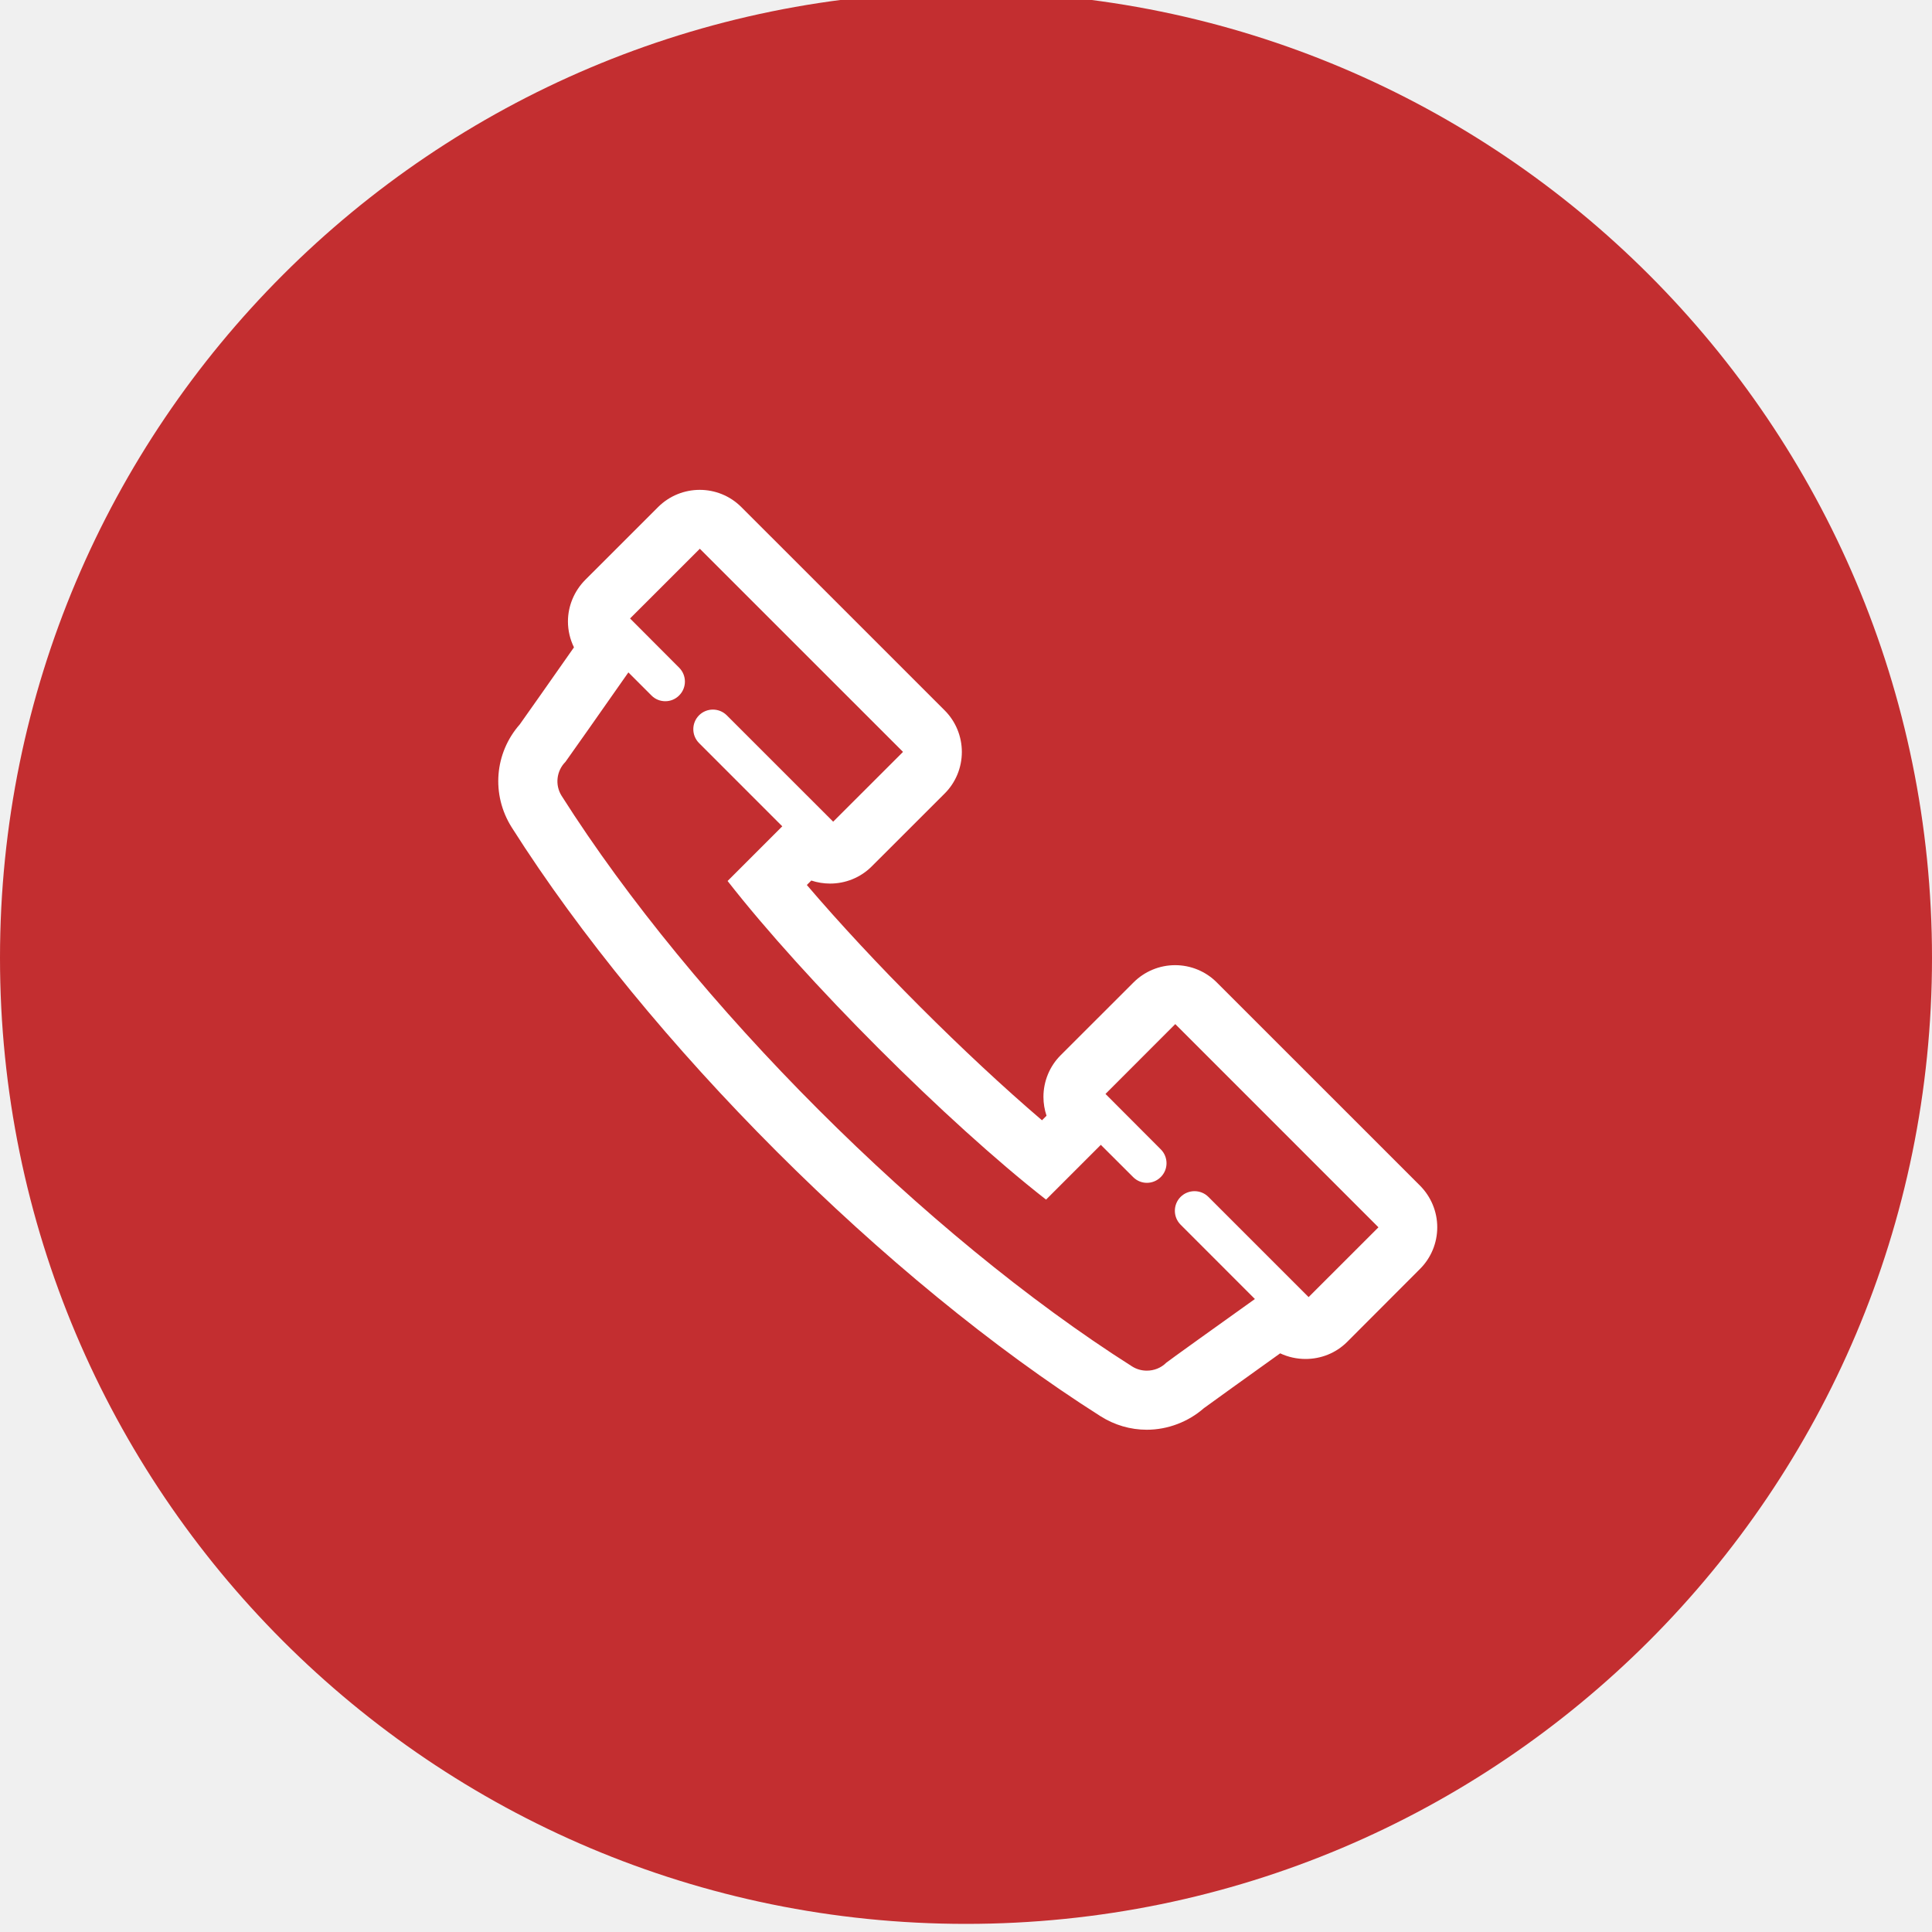
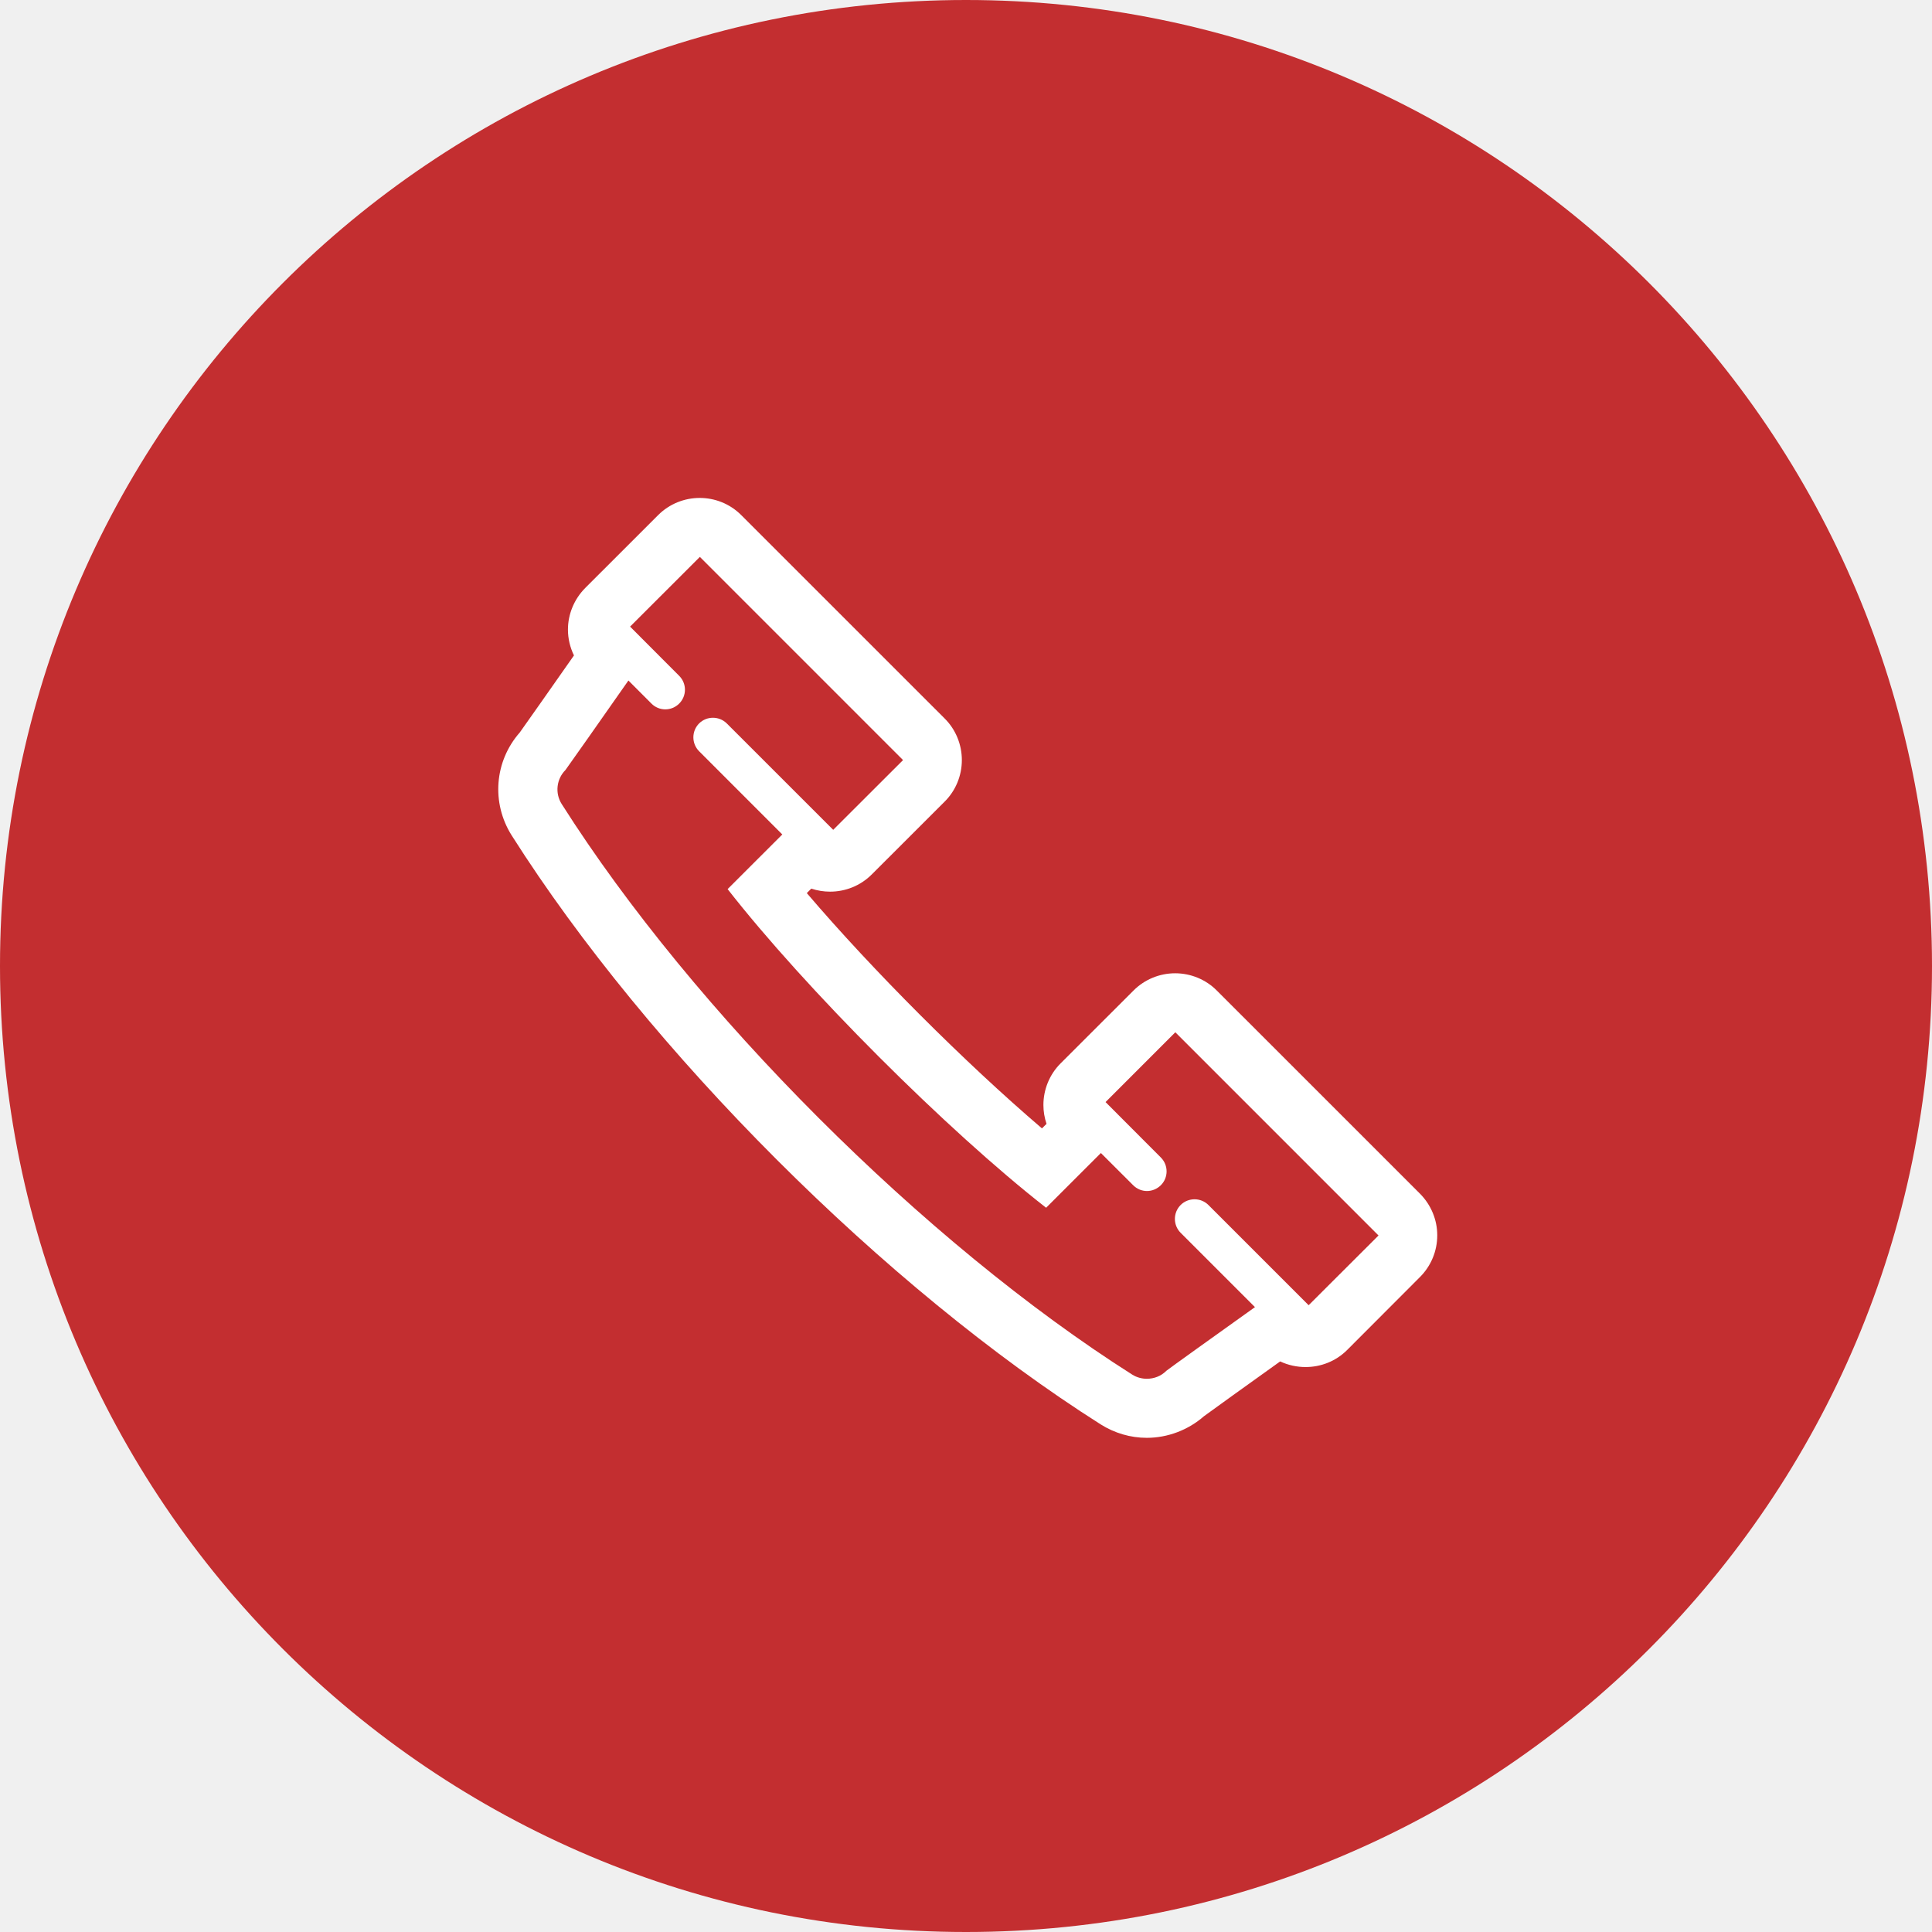
- <svg xmlns="http://www.w3.org/2000/svg" version="1.1" id="Layer_1" x="0px" y="0px" width="60px" height="60px" viewBox="10 10 60 60" enable-background="new 10 10 60 60" xml:space="preserve">
+ <svg xmlns="http://www.w3.org/2000/svg" version="1.1" id="Layer_1" x="0px" y="0px" width="60px" height="60px" viewBox="0 0 60 60" enable-background="new 0 0 60 60" xml:space="preserve">
  <g>
-     <circle fill="#C32E30" cx="40" cy="39.748" r="30" />
-     <path fill="#FFFFFF" d="M54.099,46.82l-6.31-6.309c-0.341-0.344-0.809-0.537-1.294-0.537c-0.484,0-0.95,0.193-1.293,0.537   l-2.262,2.26c-0.344,0.343-0.535,0.811-0.535,1.294c0,0.2,0.033,0.397,0.096,0.585l-0.141,0.141   c-2.393-2.044-5.262-4.915-7.303-7.307l0.139-0.138c0.189,0.063,0.389,0.094,0.584,0.094c0.469,0,0.938-0.178,1.294-0.535   l2.26-2.258c0.345-0.342,0.537-0.809,0.537-1.294s-0.192-0.952-0.537-1.295l-6.31-6.309c-0.358-0.359-0.827-0.536-1.293-0.536   c-0.467,0-0.937,0.178-1.295,0.536l-2.26,2.259c-0.342,0.345-0.538,0.811-0.538,1.293c0,0.281,0.066,0.555,0.187,0.803   c-0.724,1.032-1.476,2.105-1.683,2.393c-0.784,0.89-0.892,2.182-0.249,3.2c4.245,6.693,11.594,14.042,18.288,18.287   c0.43,0.272,0.925,0.418,1.432,0.418c0.65,0,1.289-0.244,1.775-0.67c0.27-0.2,1.341-0.966,2.369-1.703   c0.248,0.117,0.519,0.175,0.788,0.175c0.469,0,0.938-0.175,1.295-0.533l2.258-2.262c0.344-0.342,0.537-0.808,0.537-1.294   C54.636,47.631,54.442,47.164,54.099,46.82z M50.64,50.283l-3.113-3.113c-0.236-0.236-0.624-0.236-0.862,0   c-0.238,0.239-0.238,0.626,0,0.864l2.307,2.308c-1.073,0.765-2.724,1.949-2.753,1.979c-0.163,0.163-0.381,0.246-0.604,0.246   c-0.155,0-0.312-0.041-0.453-0.129c-6.448-4.091-13.629-11.273-17.719-17.72c-0.217-0.342-0.158-0.782,0.117-1.057   c0.028-0.032,1.198-1.697,1.955-2.779l0.715,0.715c0.118,0.12,0.273,0.18,0.431,0.18s0.312-0.06,0.431-0.18   c0.238-0.237,0.238-0.622,0-0.861l-1.525-1.529l2.167-2.165l6.31,6.309l-2.169,2.167l-3.305-3.304c-0.238-0.236-0.622-0.236-0.86,0   c-0.238,0.239-0.238,0.624,0,0.863l2.584,2.585l-1.698,1.698c2.405,3.082,6.808,7.487,9.89,9.895l1.701-1.701l1.002,1   c0.117,0.119,0.272,0.18,0.429,0.18c0.157,0,0.312-0.061,0.431-0.18c0.238-0.236,0.238-0.622,0-0.86l-1.717-1.721l2.167-2.169   l6.31,6.311L50.64,50.283z" />
+     <circle fill="#C32E30" cx="30" cy="30" r="30" />
+     <path fill="#FFFFFF" d="M44.1,37.072l-6.311-6.31c-0.341-0.344-0.809-0.536-1.294-0.536c-0.483,0-0.95,0.192-1.293,0.536   l-2.263,2.261c-0.344,0.343-0.535,0.811-0.535,1.293c0,0.201,0.033,0.397,0.097,0.586l-0.142,0.141   c-2.393-2.044-5.262-4.915-7.303-7.307l0.139-0.139c0.189,0.063,0.39,0.094,0.584,0.094c0.47,0,0.938-0.178,1.295-0.535l2.26-2.258   c0.346-0.342,0.537-0.809,0.537-1.293c0-0.485-0.191-0.953-0.537-1.295l-6.311-6.31c-0.357-0.359-0.826-0.536-1.293-0.536   s-0.937,0.178-1.294,0.536l-2.26,2.259c-0.342,0.345-0.538,0.811-0.538,1.293c0,0.281,0.066,0.555,0.187,0.803   c-0.724,1.032-1.476,2.105-1.683,2.393c-0.784,0.89-0.892,2.183-0.249,3.2c4.245,6.693,11.593,14.042,18.289,18.287   c0.43,0.271,0.924,0.418,1.432,0.418c0.65,0,1.289-0.244,1.775-0.67c0.27-0.2,1.34-0.967,2.368-1.703   c0.248,0.117,0.519,0.175,0.788,0.175c0.469,0,0.938-0.175,1.295-0.533l2.258-2.262c0.344-0.343,0.537-0.808,0.537-1.294   C44.637,37.883,44.441,37.416,44.1,37.072z M40.641,40.535l-3.113-3.113c-0.236-0.236-0.625-0.236-0.862,0   c-0.238,0.239-0.238,0.626,0,0.864l2.308,2.308c-1.074,0.766-2.725,1.949-2.754,1.979c-0.162,0.164-0.381,0.246-0.604,0.246   c-0.155,0-0.312-0.041-0.453-0.129c-6.448-4.09-13.629-11.272-17.719-17.72c-0.217-0.342-0.158-0.782,0.117-1.057   c0.028-0.032,1.198-1.697,1.955-2.779l0.715,0.716c0.118,0.119,0.273,0.18,0.431,0.18c0.157,0,0.312-0.061,0.431-0.18   c0.238-0.238,0.238-0.623,0-0.861l-1.525-1.529l2.167-2.165l6.31,6.31l-2.169,2.166l-3.305-3.304c-0.238-0.235-0.622-0.235-0.86,0   c-0.237,0.239-0.237,0.624,0,0.863l2.584,2.585l-1.698,1.697c2.405,3.082,6.809,7.488,9.891,9.896l1.701-1.7l1.002,1   c0.117,0.118,0.271,0.18,0.429,0.18s0.312-0.062,0.431-0.18c0.238-0.236,0.238-0.623,0-0.861l-1.717-1.721l2.167-2.168l6.31,6.311   L40.641,40.535z" />
  </g>
</svg>
